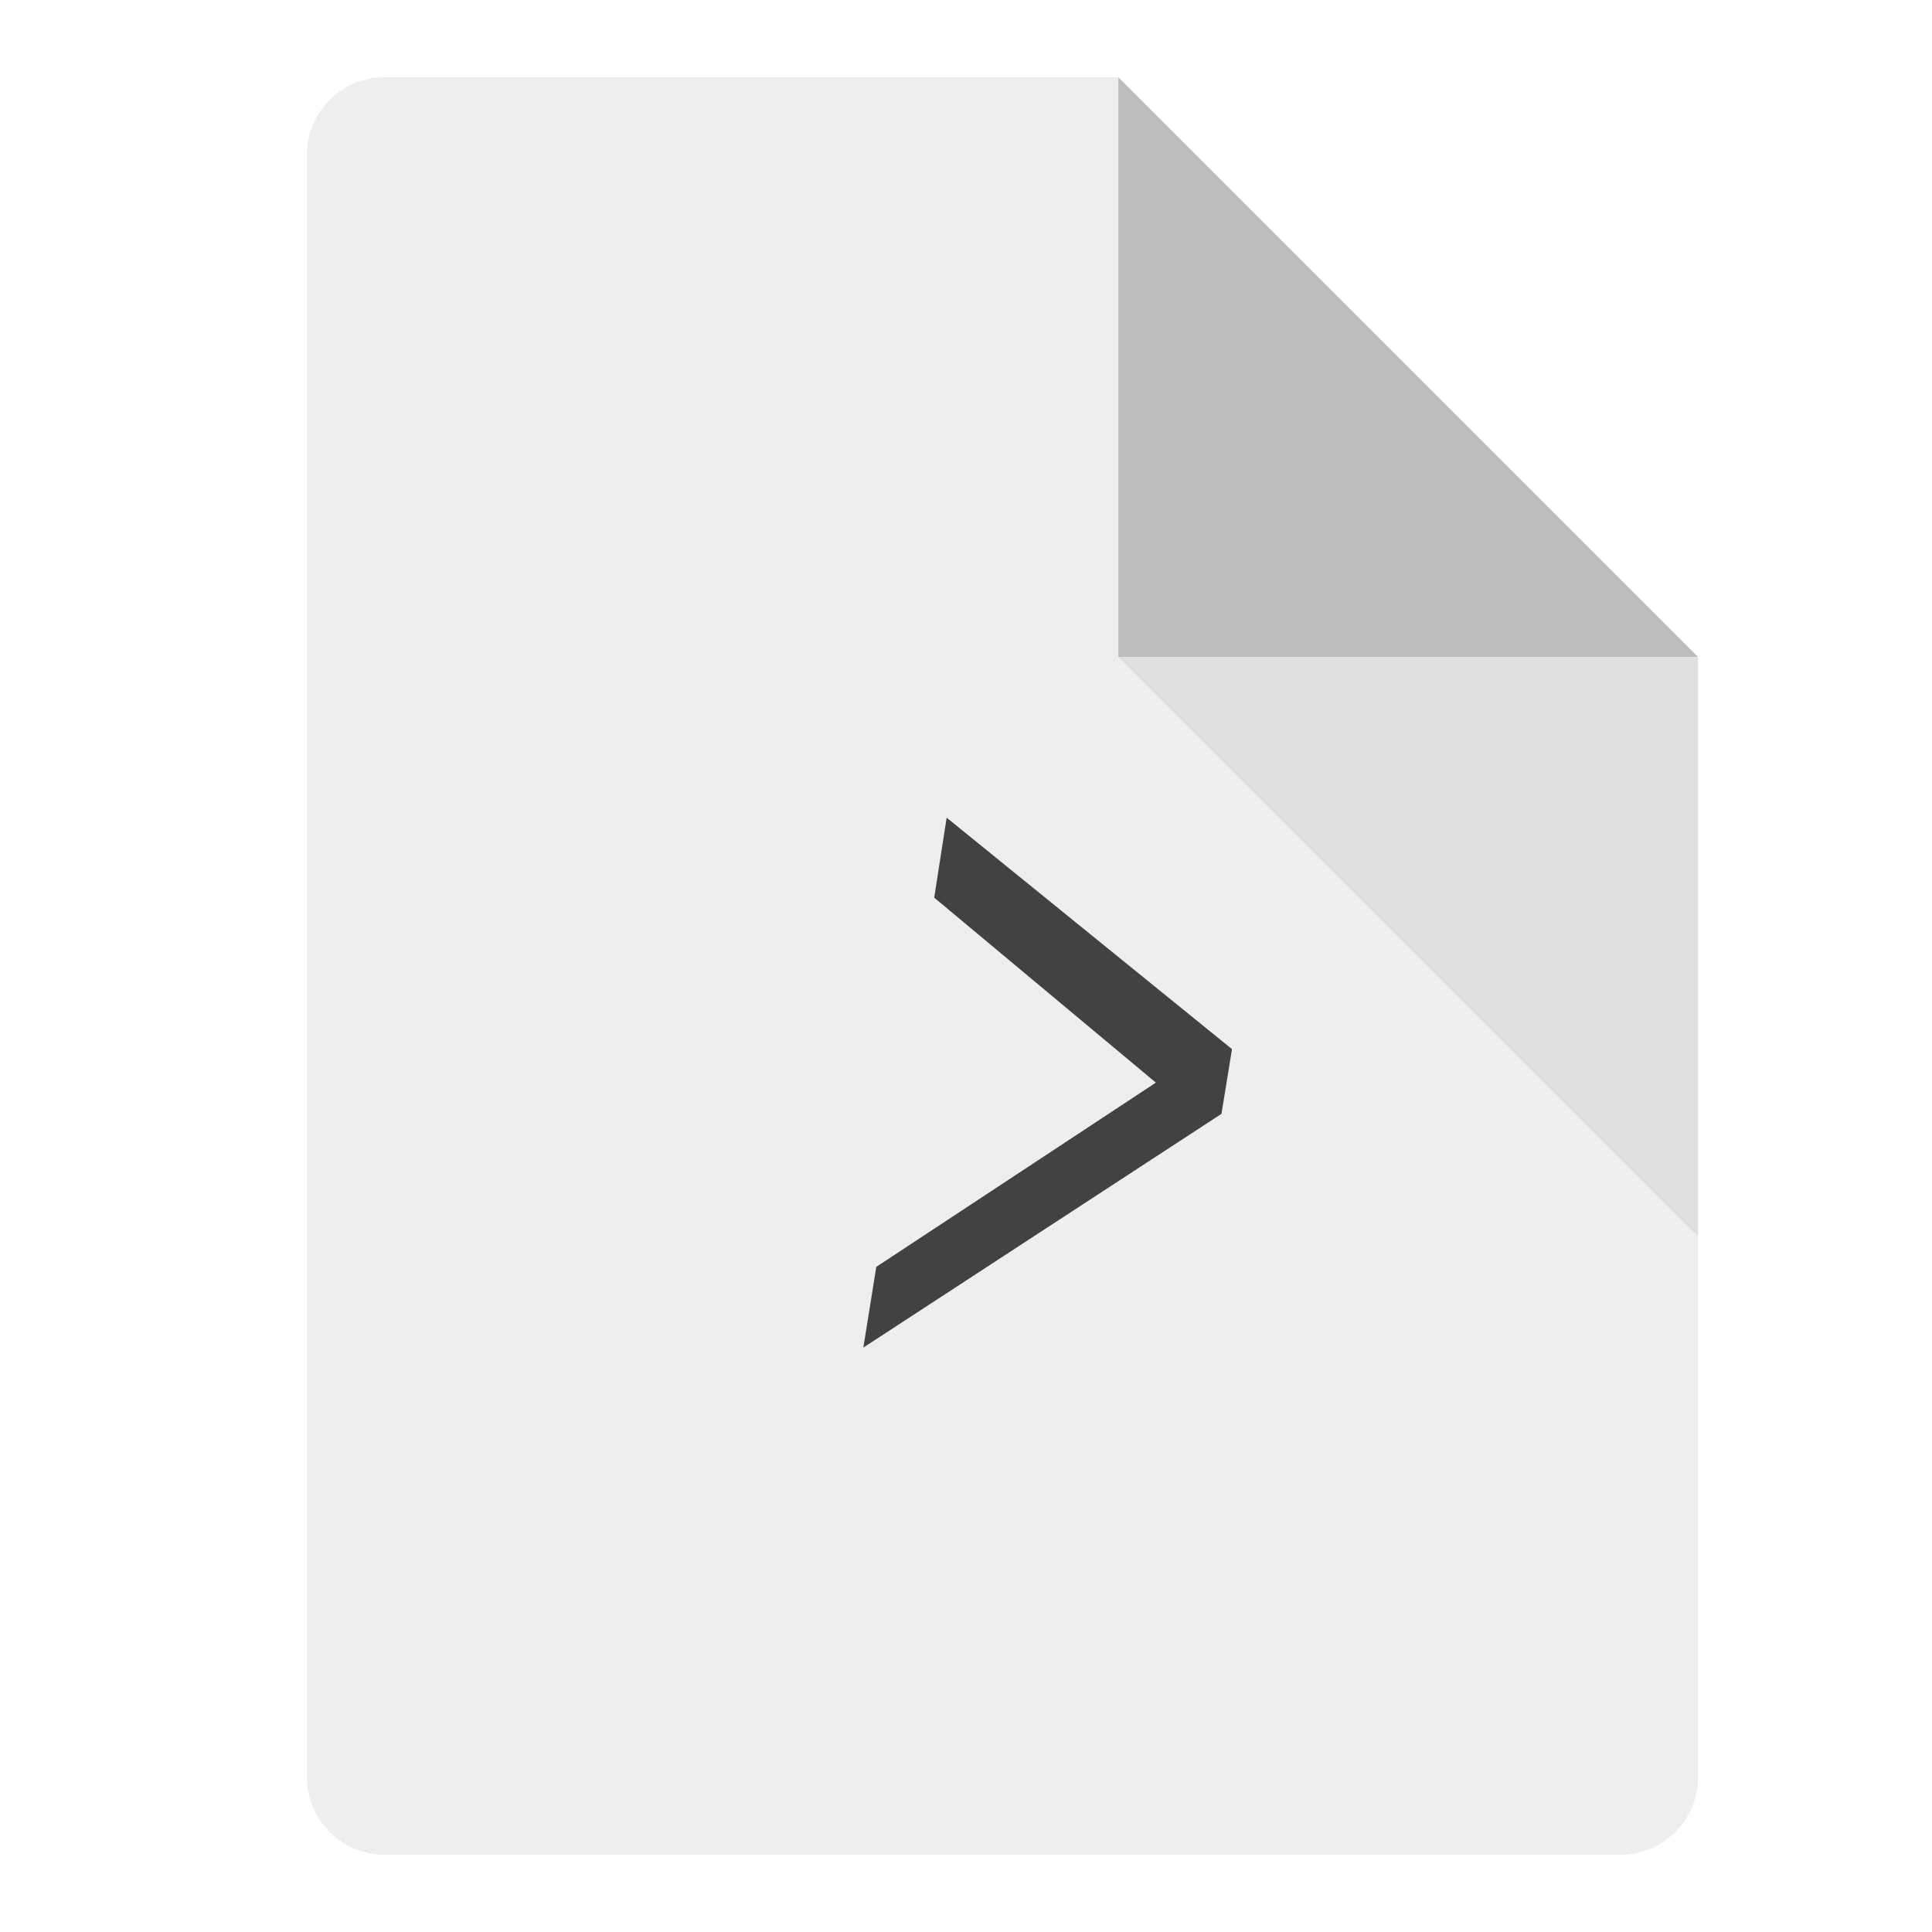
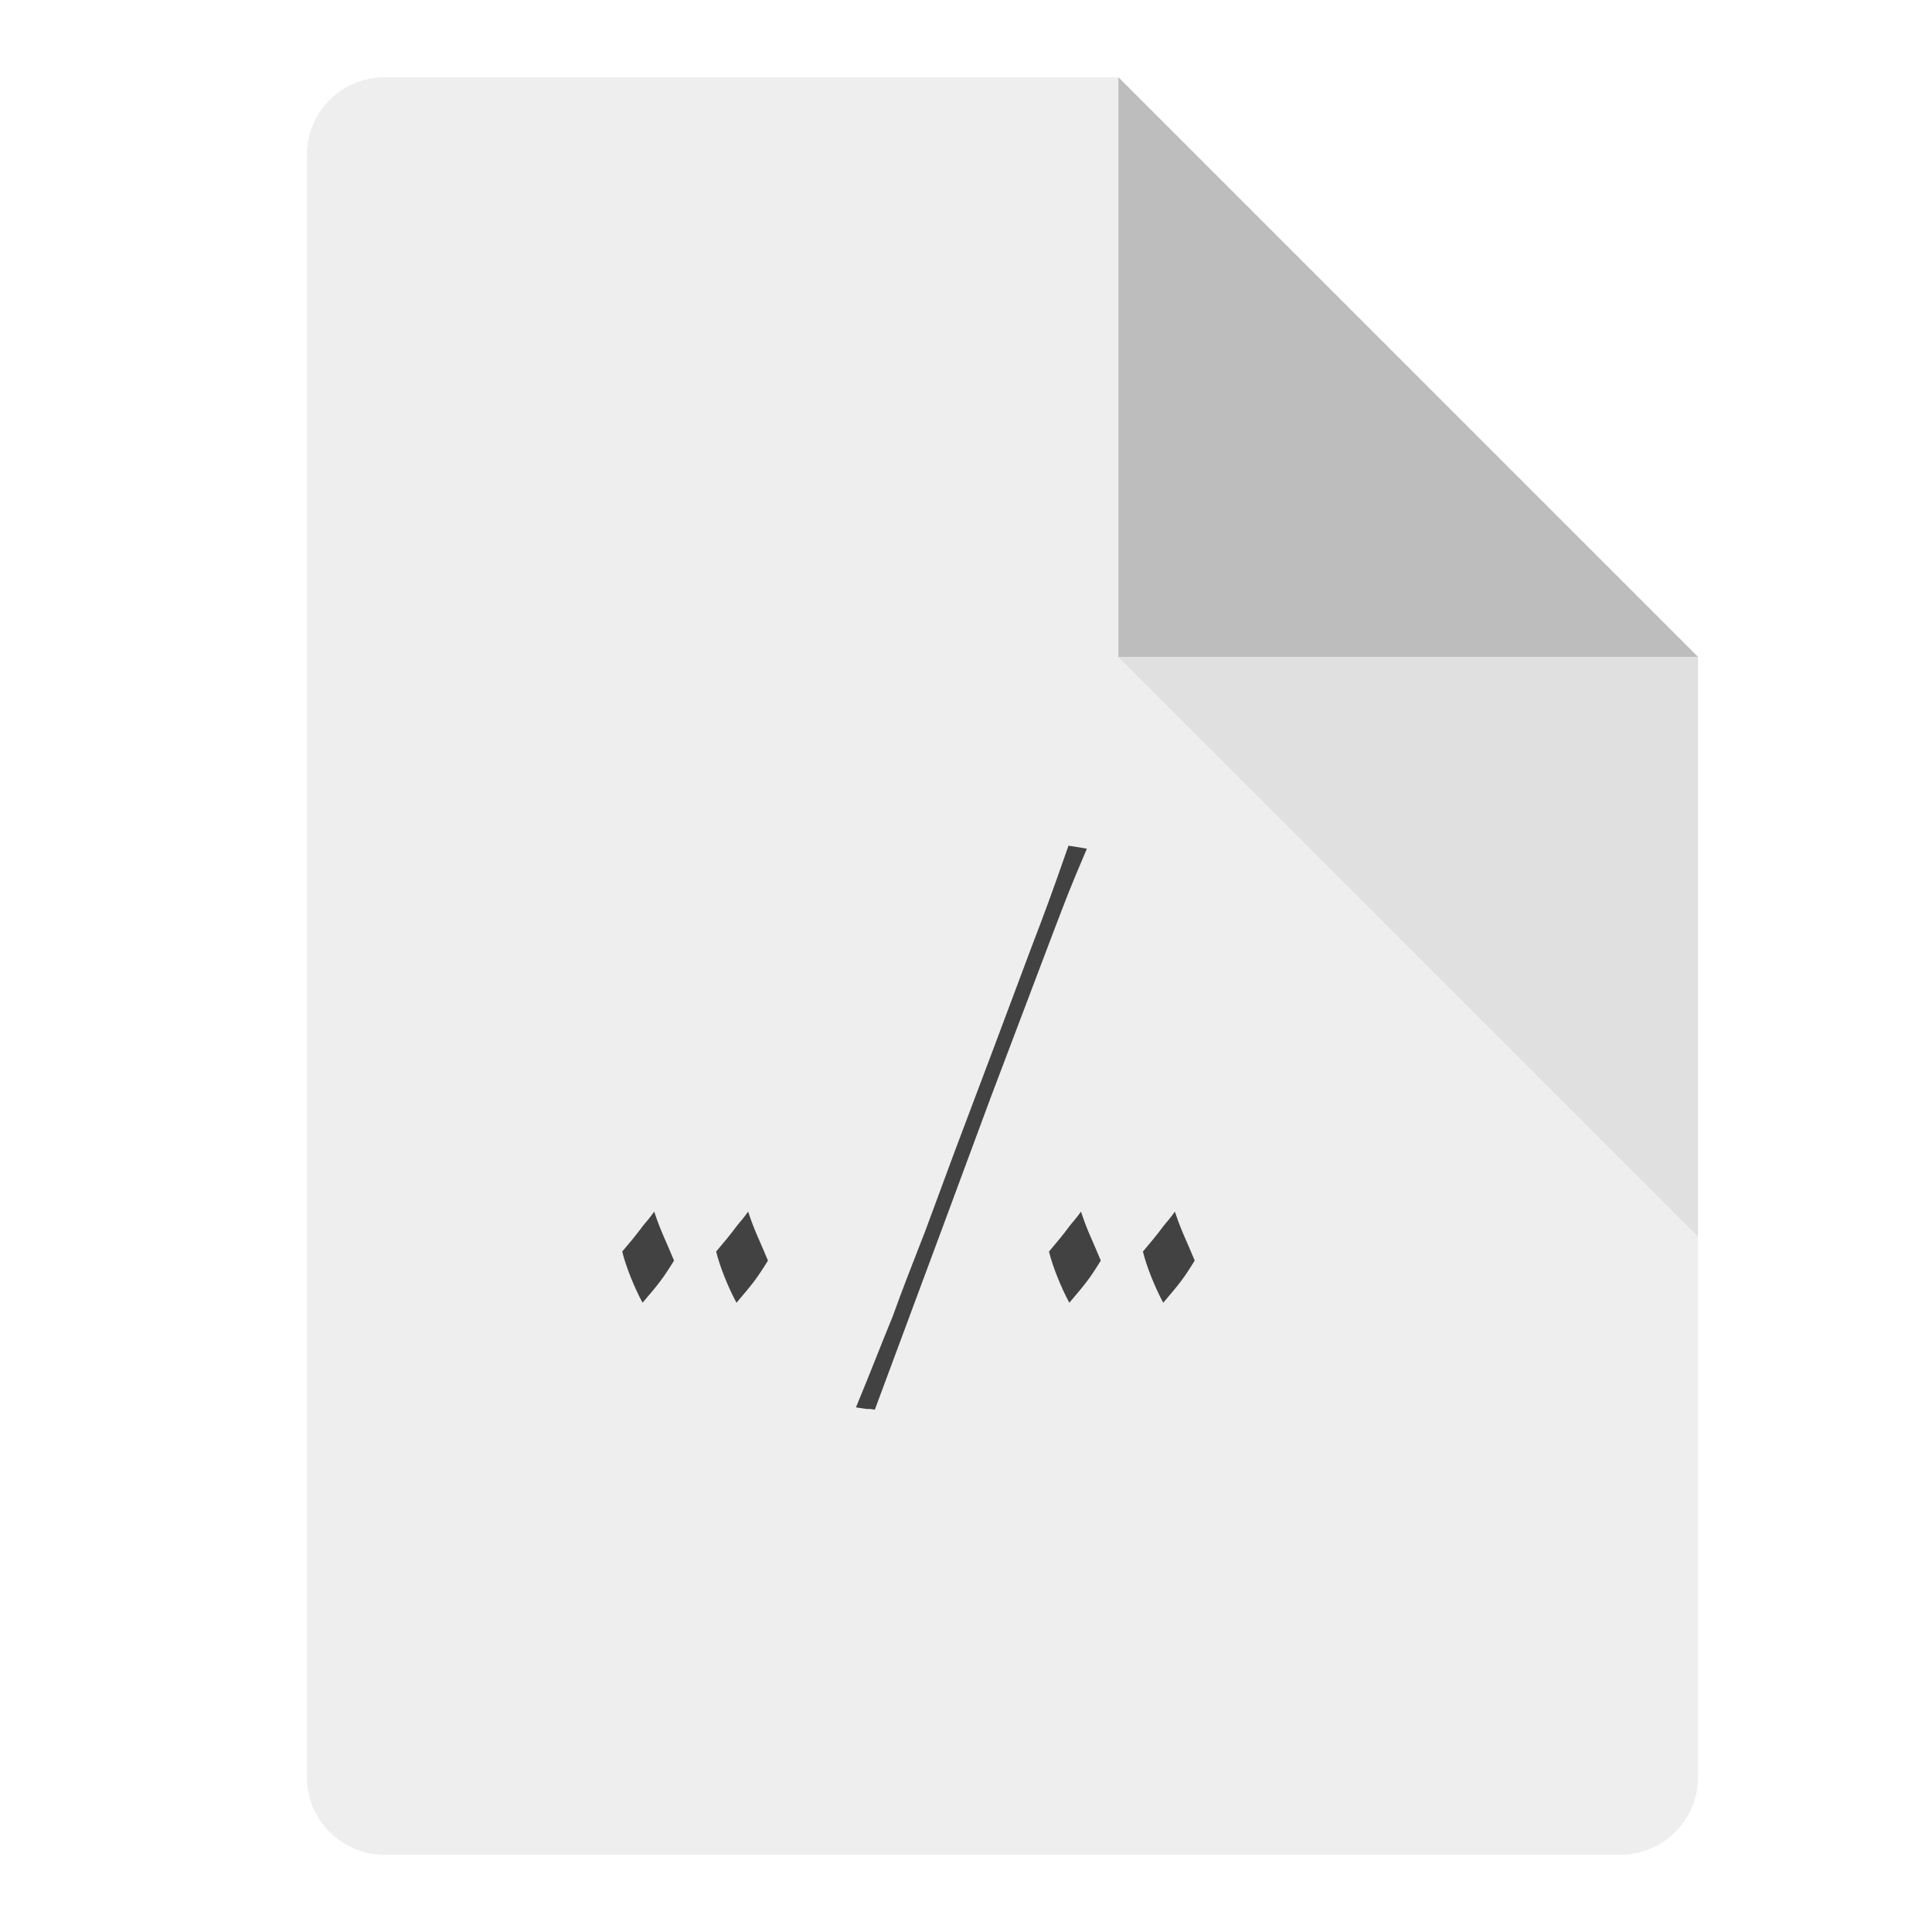
<svg xmlns="http://www.w3.org/2000/svg" version="1.1" id="icon-users" x="0px" y="0px" width="50px" height="50px" viewBox="0 0 50 50" enable-background="new 0 0 50 50" xml:space="preserve">
  <defs id="defs3472">
    <linearGradient y2="1" id="svg_1">
      <stop id="stop4766" offset="0" stop-color="#e8e8e8" />
      <stop id="stop4768" offset="1" stop-color="#171717" />
    </linearGradient>
    <linearGradient spreadMethod="pad" x2="1" y1="0" x1="0" y2="1" id="svg_2">
      <stop id="stop4771" offset="0" stop-color="#e8e8e8" />
      <stop id="stop4773" offset="1" stop-color="#171717" />
    </linearGradient>
    <linearGradient spreadMethod="pad" x2="1" y1="0.363" x1="0.488" y2="1" id="svg_3">
      <stop id="stop4776" offset="0" stop-color="#e8e8e8" />
      <stop id="stop4778" offset="1" stop-color="#171717" />
    </linearGradient>
    <linearGradient spreadMethod="pad" x2="1" y1="0" x1="0" y2="1" id="svg_4">
      <stop id="stop4781" offset="0" stop-opacity="0.996" stop-color="#efefef" />
      <stop id="stop4783" offset="1" stop-opacity="0.996" stop-color="#828282" />
    </linearGradient>
    <linearGradient spreadMethod="pad" x2="1" y1="0" x1="0" y2="1" id="svg_5">
      <stop id="stop4786" offset="0" stop-opacity="0.992" stop-color="#ffffff" />
      <stop id="stop4788" offset="1" stop-opacity="0.996" stop-color="#828282" />
    </linearGradient>
    <linearGradient spreadMethod="pad" x2="1" y1="0" x1="0" y2="1" id="svg_6">
      <stop id="stop4791" offset="0" stop-opacity="0.992" stop-color="#ffffff" />
      <stop id="stop4793" offset="1" stop-opacity="0.996" stop-color="#828282" />
      <stop id="stop4795" offset="1" stop-opacity="0.996" stop-color="#828282" />
    </linearGradient>
    <linearGradient spreadMethod="pad" x2="1" y1="0" x1="0" y2="1" id="svg_7">
      <stop id="stop4798" offset="0" stop-opacity="0.988" stop-color="#ffffff" />
      <stop id="stop4800" offset="1" stop-opacity="0.992" stop-color="#cccccc" />
      <stop id="stop4802" offset="1" stop-opacity="0.996" stop-color="#828282" />
      <stop id="stop4804" offset="1" stop-opacity="0.996" stop-color="#828282" />
      <stop id="stop4806" offset="1" stop-opacity="0.996" stop-color="#828282" />
    </linearGradient>
    <linearGradient spreadMethod="pad" x2="1" y1="0" x1="0" y2="1" id="svg_8">
      <stop id="stop4809" offset="0" stop-opacity="0.988" stop-color="#ffffff" />
      <stop id="stop4811" offset="1" stop-opacity="0.992" stop-color="#cccccc" />
      <stop id="stop4813" offset="1" stop-opacity="0.992" stop-color="#cccccc" />
      <stop id="stop4815" offset="1" stop-opacity="0.996" stop-color="#828282" />
      <stop id="stop4817" offset="1" stop-opacity="0.996" stop-color="#828282" />
      <stop id="stop4819" offset="1" stop-opacity="0.996" stop-color="#828282" />
    </linearGradient>
    <linearGradient id="svg_9">
      <stop id="stop4822" offset="0" stop-color="#ffffff" />
      <stop id="stop4824" offset="1" stop-color="#000000" />
    </linearGradient>
    <linearGradient id="svg_10">
      <stop id="stop4827" offset="0" stop-color="#ffffff" />
      <stop id="stop4829" offset="1" stop-opacity="0.996" stop-color="#dddddd" />
    </linearGradient>
    <linearGradient y2="1" x2="1" y1="0" x1="0" id="svg_11">
      <stop id="stop4832" offset="0" stop-color="#ffffff" />
      <stop id="stop4834" offset="1" stop-opacity="0.996" stop-color="#dddddd" />
    </linearGradient>
    <linearGradient y2="1" x2="1" y1="0" x1="0" id="svg_12">
      <stop id="stop4837" offset="0" stop-color="#ffffff" />
      <stop id="stop4839" offset="1" stop-opacity="0.992" stop-color="#f2f2f2" />
    </linearGradient>
    <linearGradient y2="1" x2="1" id="svg_13">
      <stop id="stop4842" offset="0" stop-opacity="0.996" stop-color="#ffffff" />
      <stop id="stop4844" offset="1" stop-opacity="0.996" stop-color="#c1c1c1" />
    </linearGradient>
    <linearGradient y1="0" x1="0" y2="1" x2="1" id="svg_14">
      <stop id="stop4847" offset="0" stop-opacity="0.996" stop-color="#ffffff" />
      <stop id="stop4849" offset="1" stop-opacity="0.996" stop-color="#c1c1c1" />
    </linearGradient>
    <linearGradient y2="1" x2="1" id="svg_16">
      <stop id="stop4857" offset="0" stop-color="#ffffff" />
      <stop id="stop4859" offset="1" stop-color="#000000" />
    </linearGradient>
    <linearGradient y1="0" x1="0" y2="1" x2="1" id="svg_17">
      <stop id="stop4862" offset="0" stop-color="#ffffff" />
      <stop id="stop4864" offset="1" stop-opacity="0.996" stop-color="#e0e0e0" />
    </linearGradient>
    <linearGradient y1="0" x1="0" y2="1" x2="1" id="svg_18">
      <stop id="stop4867" offset="0" stop-color="#ffffff" />
      <stop id="stop4869" offset="1" stop-opacity="0.992" stop-color="#cecece" />
    </linearGradient>
  </defs>
  <linearGradient id="SVGID_1_" gradientUnits="userSpaceOnUse" x1="1095.707" y1="1590.326" x2="1107.98" y2="1615.34" gradientTransform="matrix(1 0 0 1 -1090.398 -1581.961)">
    <stop offset="0" style="stop-color:#EAECEE" id="stop3451" />
    <stop offset="1" style="stop-color:#D7D8DA" id="stop3453" />
  </linearGradient>
  <linearGradient id="SVGID_2_" gradientUnits="userSpaceOnUse" x1="1121.238" y1="1585.143" x2="1137.368" y2="1618.017" gradientTransform="matrix(1 0 0 1 -1090.398 -1581.961)">
    <stop offset="0" style="stop-color:#EAECEE" id="stop3458" />
    <stop offset="1" style="stop-color:#D7D8DA" id="stop3460" />
  </linearGradient>
  <path style="fill:#eeeeee;fill-opacity:1" d="m 43.943,17 0,29 c 0,1.1 -0.9,2 -2,2 L 9.943,48 c -1.1,0 -2,-0.9 -2,-2 l 0,-42 c 0,-1.1 0.9,-2 2,-2 l 19,0 15,15 z" id="path4271" />
  <polygon transform="translate(-0.056604,0)" style="fill:#e0e0e0;fill-opacity:1" points="44,17 44,32 29,17 " id="polygon4275" />
  <polygon transform="translate(-0.056604,0)" style="fill:#bdbdbd;fill-opacity:1" points="29,2 44,17 29,17 " id="polygon4273" />
  <text xml:space="preserve" style="font-style:normal;font-weight:normal;font-size:40px;line-height:125%;font-family:sans-serif;letter-spacing:0px;word-spacing:0px;fill:#000000;fill-opacity:1;stroke:none;stroke-width:1px;stroke-linecap:butt;stroke-linejoin:miter;stroke-opacity:1" x="9.375" y="18.868" id="text4739">
    <tspan id="tspan4741" x="9.375" y="18.868" />
  </text>
  <text xml:space="preserve" style="font-style:normal;font-weight:normal;font-size:40px;line-height:125%;font-family:sans-serif;letter-spacing:0px;word-spacing:0px;fill:#000000;fill-opacity:1;stroke:none;stroke-width:1px;stroke-linecap:butt;stroke-linejoin:miter;stroke-opacity:1" x="-0.943" y="20.637" id="text4743">
    <tspan id="tspan4747" x="-0.943" y="20.637" />
  </text>
  <g id="g4257" transform="translate(2.039256,-0.5820693)" />
  <g id="g4883" transform="translate(0,-0.8044015)" />
  <g id="g6008" transform="translate(0.08338523,5.003114)" />
  <g id="g6032" transform="translate(0.1132076,-0.05896226)">
    <g id="g6014" transform="matrix(1.592784,0,0,1,-3.961186,14.76081)" />
    <g transform="matrix(1.592784,0,0,1,-3.961186,17.13729)" id="g6022" />
    <g id="g6026" transform="matrix(1.592784,0,0,1,-3.961186,19.51377)" />
  </g>
-   <text xml:space="preserve" style="font-style:normal;font-variant:normal;font-weight:normal;font-stretch:normal;font-size:24.54px;line-height:125%;font-family:'Comic Sans MS';-inkscape-font-specification:'Comic Sans MS, Normal';text-align:start;letter-spacing:0px;word-spacing:0px;writing-mode:lr-tb;text-anchor:start;fill:#424242;fill-opacity:1;stroke:none;stroke-width:1px;stroke-linecap:butt;stroke-linejoin:miter;stroke-opacity:1" x="26.409" y="28.829" id="text4221" transform="scale(0.7930008,1.261033)">
-     <tspan id="tspan4223" x="26.409" y="28.829" style="font-style:normal;font-variant:normal;font-weight:normal;font-stretch:normal;font-size:24.54px;line-height:125%;font-family:'Comic Sans MS';-inkscape-font-specification:'Comic Sans MS, Normal';text-align:start;writing-mode:lr-tb;text-anchor:start;fill:#424242;fill-opacity:1">&gt;</tspan>
+   <text xml:space="preserve" style="font-style:normal;font-variant:normal;font-weight:normal;font-stretch:normal;font-size:13.774px;line-height:125%;font-family:'Comic Sans MS';-inkscape-font-specification:'Comic Sans MS, Normal';text-align:start;letter-spacing:0px;word-spacing:0px;writing-mode:lr-tb;text-anchor:start;fill:#424242;fill-opacity:1;stroke:none;stroke-width:1px;stroke-linecap:butt;stroke-linejoin:miter;stroke-opacity:1" x="18.614" y="26.91" id="text4221" transform="scale(0.8018777,1.247073)">
+     <tspan id="tspan4232" x="18.614" y="26.91">.. /..</tspan>
  </text>
</svg>
